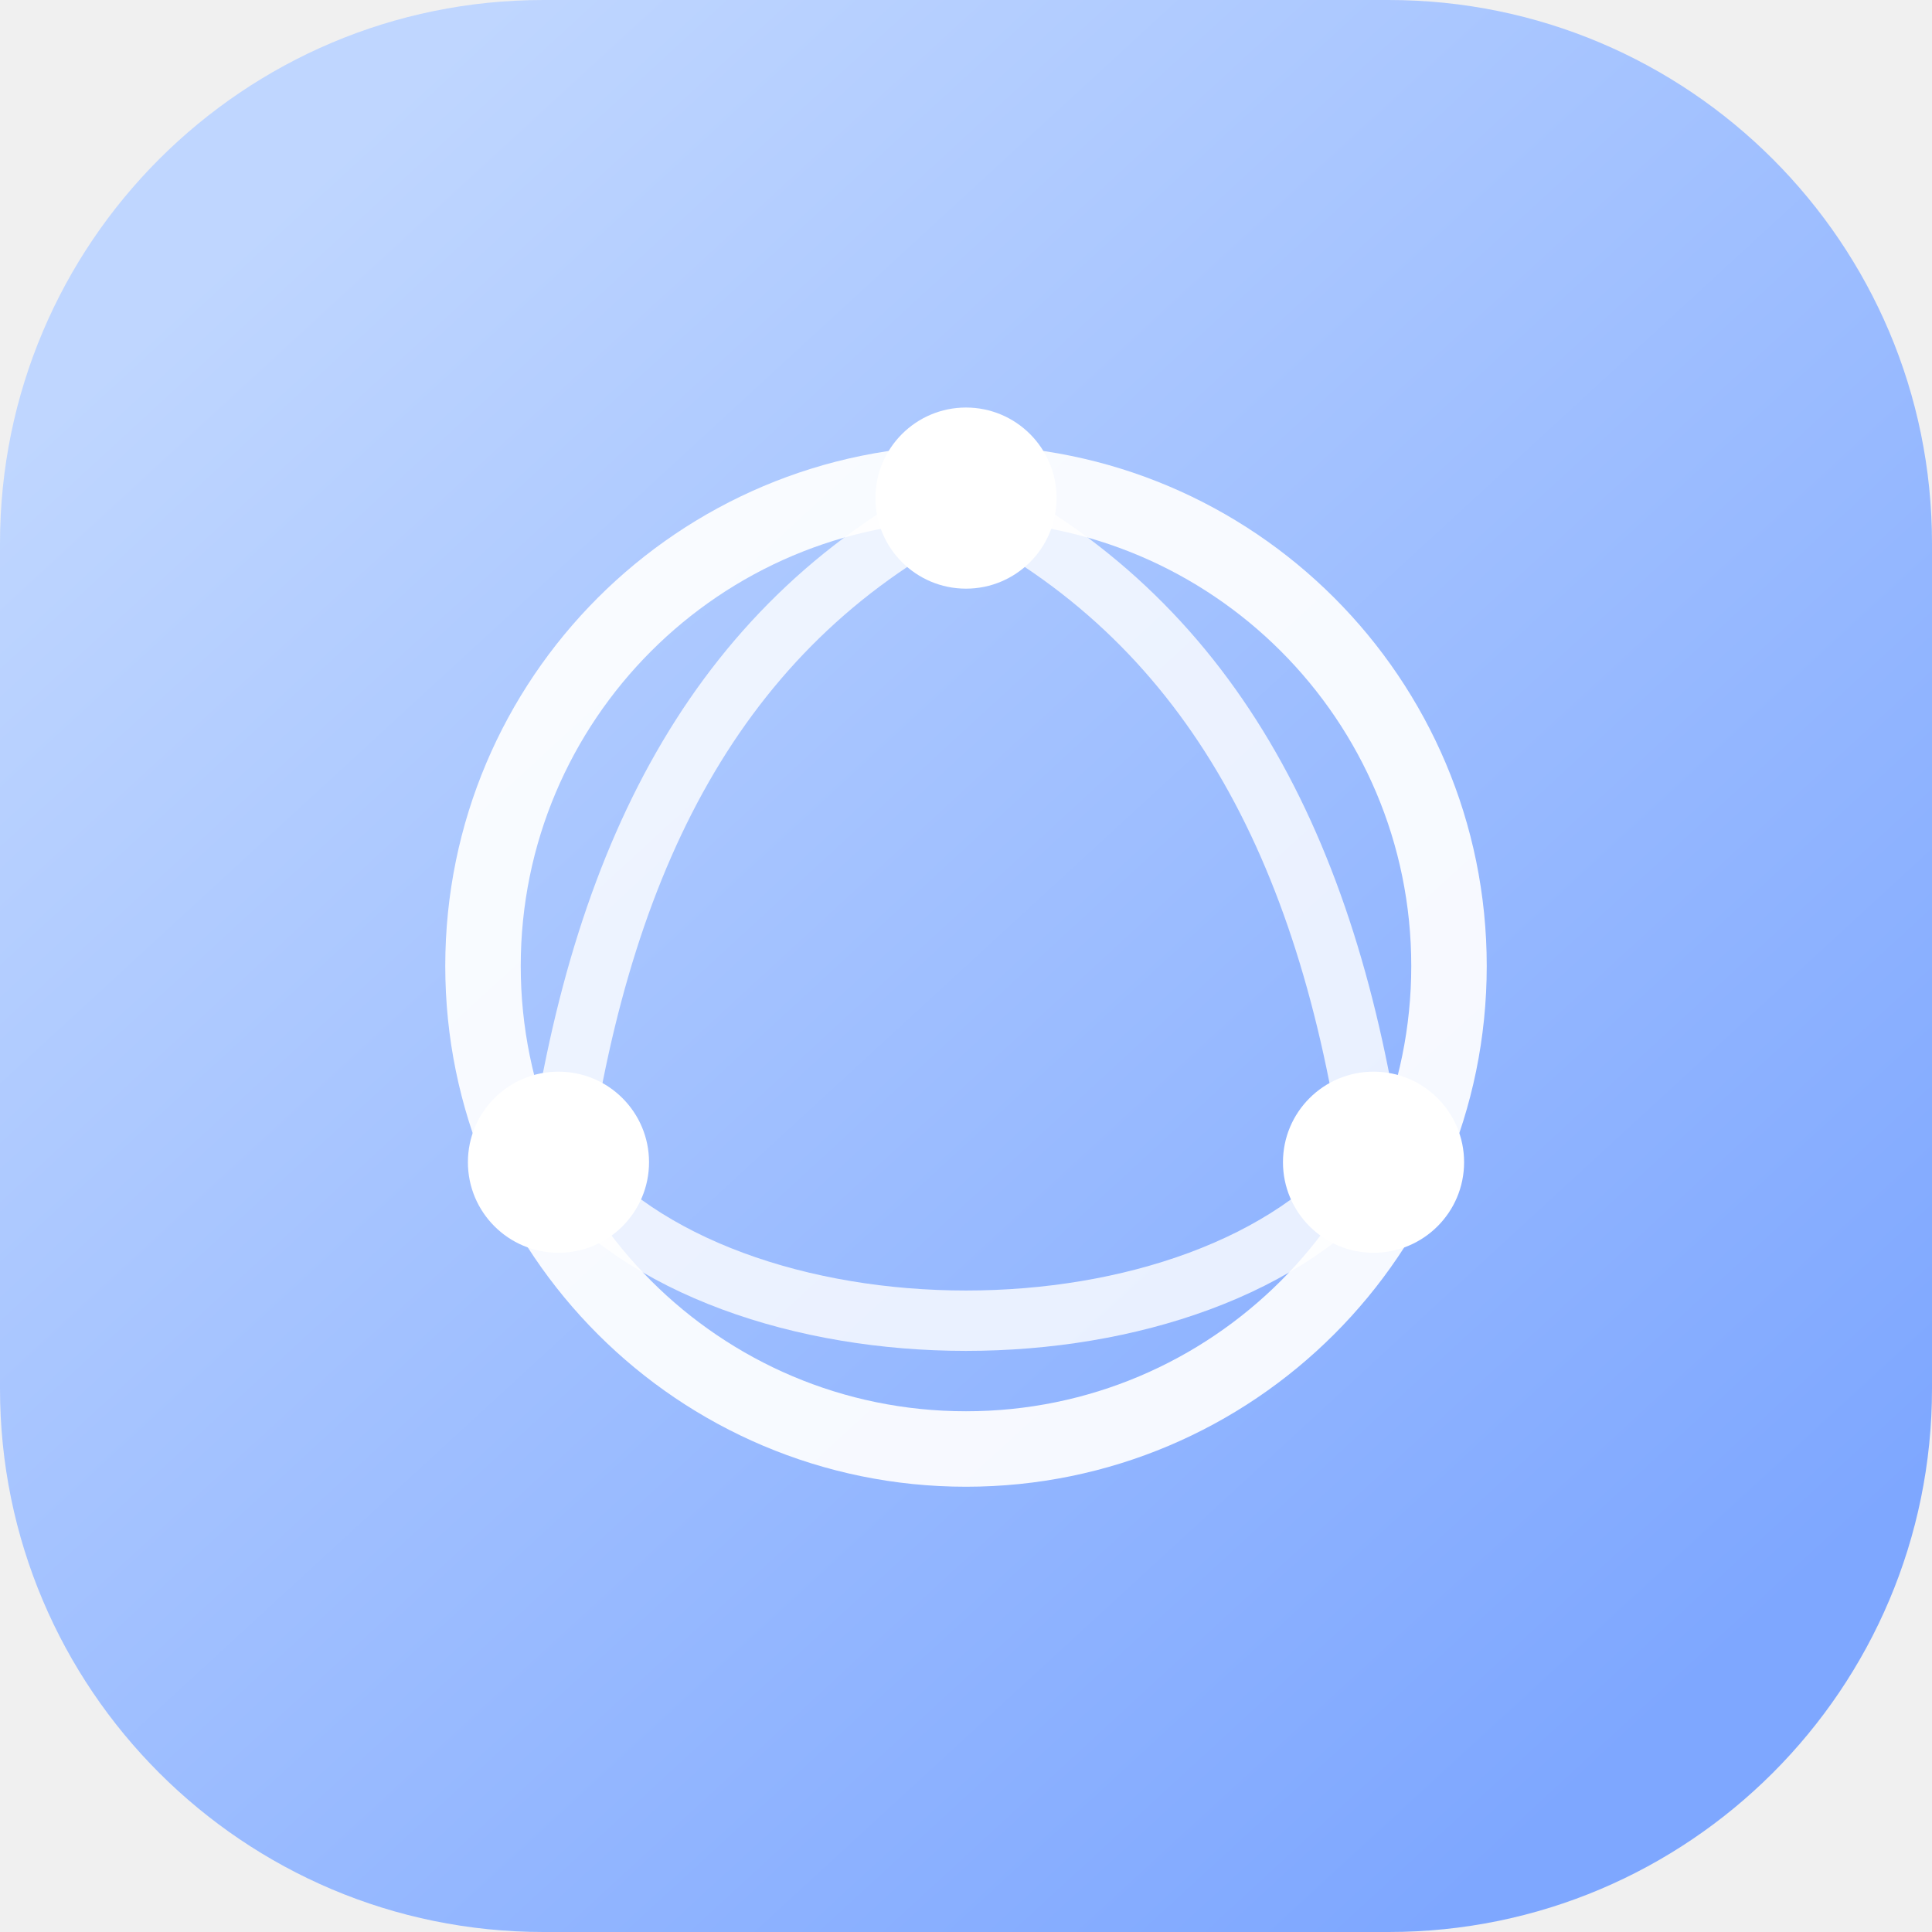
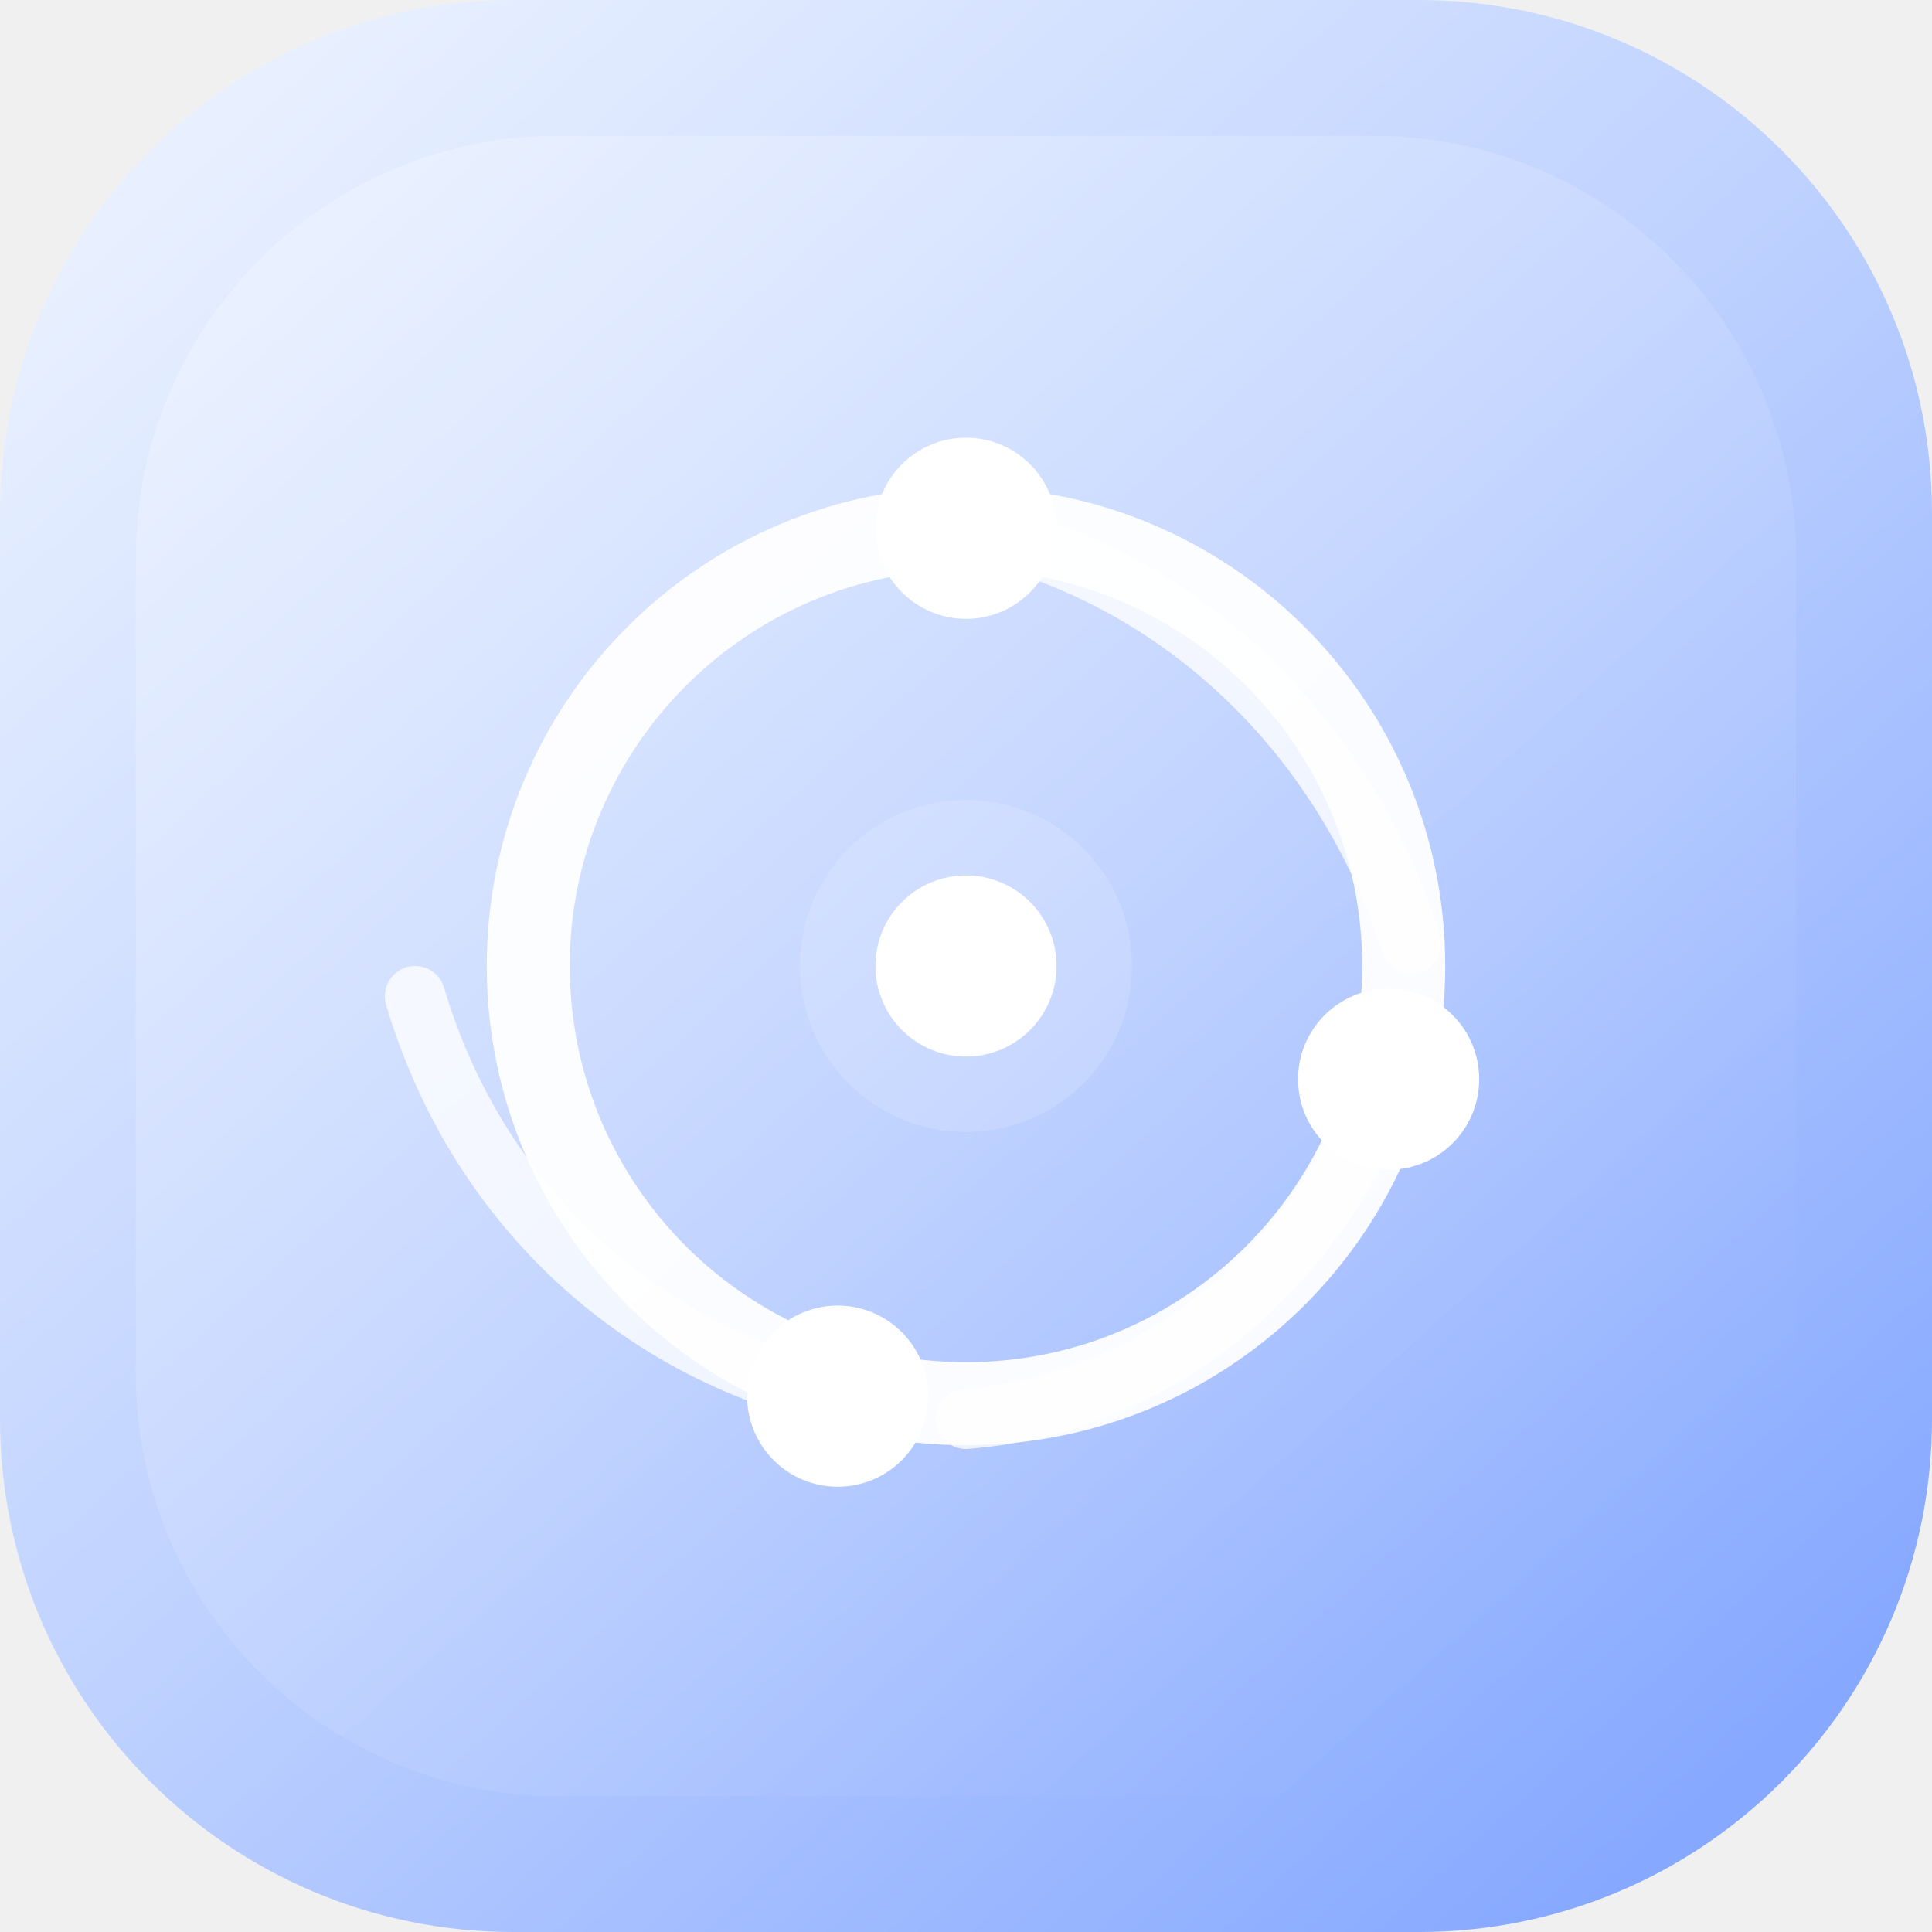
<svg xmlns="http://www.w3.org/2000/svg" width="256" height="256" viewBox="0 0 256 256" fill="none">
-   <rect width="256" height="256" rx="72" fill="url(#paint0_linear)" />
-   <circle cx="128" cy="128" r="64" stroke="white" stroke-opacity="0.92" stroke-width="10" />
-   <circle cx="128" cy="66" r="12" fill="white" />
-   <circle cx="182" cy="154" r="12" fill="white" />
-   <circle cx="74" cy="154" r="12" fill="white" />
-   <path d="M128 66C160 82 176 112 182 154" stroke="white" stroke-opacity="0.8" stroke-width="8" stroke-linecap="round" />
-   <path d="M128 66C96 82 80 112 74 154" stroke="white" stroke-opacity="0.8" stroke-width="8" stroke-linecap="round" />
-   <path d="M74 154C96 182 160 182 182 154" stroke="white" stroke-opacity="0.8" stroke-width="8" stroke-linecap="round" />
+   <rect width="256" height="256" rx="68" fill="url(#bg)" />
+   <rect x="18" y="18" width="220" height="220" rx="56" fill="url(#glass)" fill-opacity="0.35" />
+   <circle cx="128" cy="128" r="58" stroke="white" stroke-opacity="0.94" stroke-width="11" />
+   <path d="M128 70C156 76 178 97 187 125" stroke="white" stroke-opacity="0.78" stroke-width="8" stroke-linecap="round" />
+   <path d="M184 143C174 169 153 186 128 188" stroke="white" stroke-opacity="0.78" stroke-width="8" stroke-linecap="round" />
+   <path d="M111 185C84 179 63 159 55 132" stroke="white" stroke-opacity="0.78" stroke-width="8" stroke-linecap="round" />
+   <circle cx="128" cy="70" r="12" fill="white" />
+   <circle cx="184" cy="143" r="12" fill="white" />
+   <circle cx="111" cy="185" r="12" fill="white" />
+   <circle cx="128" cy="128" r="22" fill="white" fill-opacity="0.14" />
+   <circle cx="128" cy="128" r="12" fill="white" />
  <defs>
-     <linearGradient id="paint0_linear" x1="36" y1="28" x2="220" y2="228" gradientUnits="userSpaceOnUse">
-       <stop stop-color="#BFD6FF" />
-       <stop offset="1" stop-color="#7EA7FF" />
+     <linearGradient id="bg" x1="28" y1="18" x2="228" y2="238" gradientUnits="userSpaceOnUse">
+       <stop stop-color="#E8F0FF" />
+       <stop offset="0.48" stop-color="#BFD2FF" />
+       <stop offset="1" stop-color="#86A8FF" />
+     </linearGradient>
+     <linearGradient id="glass" x1="32" y1="20" x2="204" y2="216" gradientUnits="userSpaceOnUse">
+       <stop stop-color="white" stop-opacity="0.7" />
+       <stop offset="1" stop-color="white" stop-opacity="0" />
    </linearGradient>
  </defs>
</svg>
